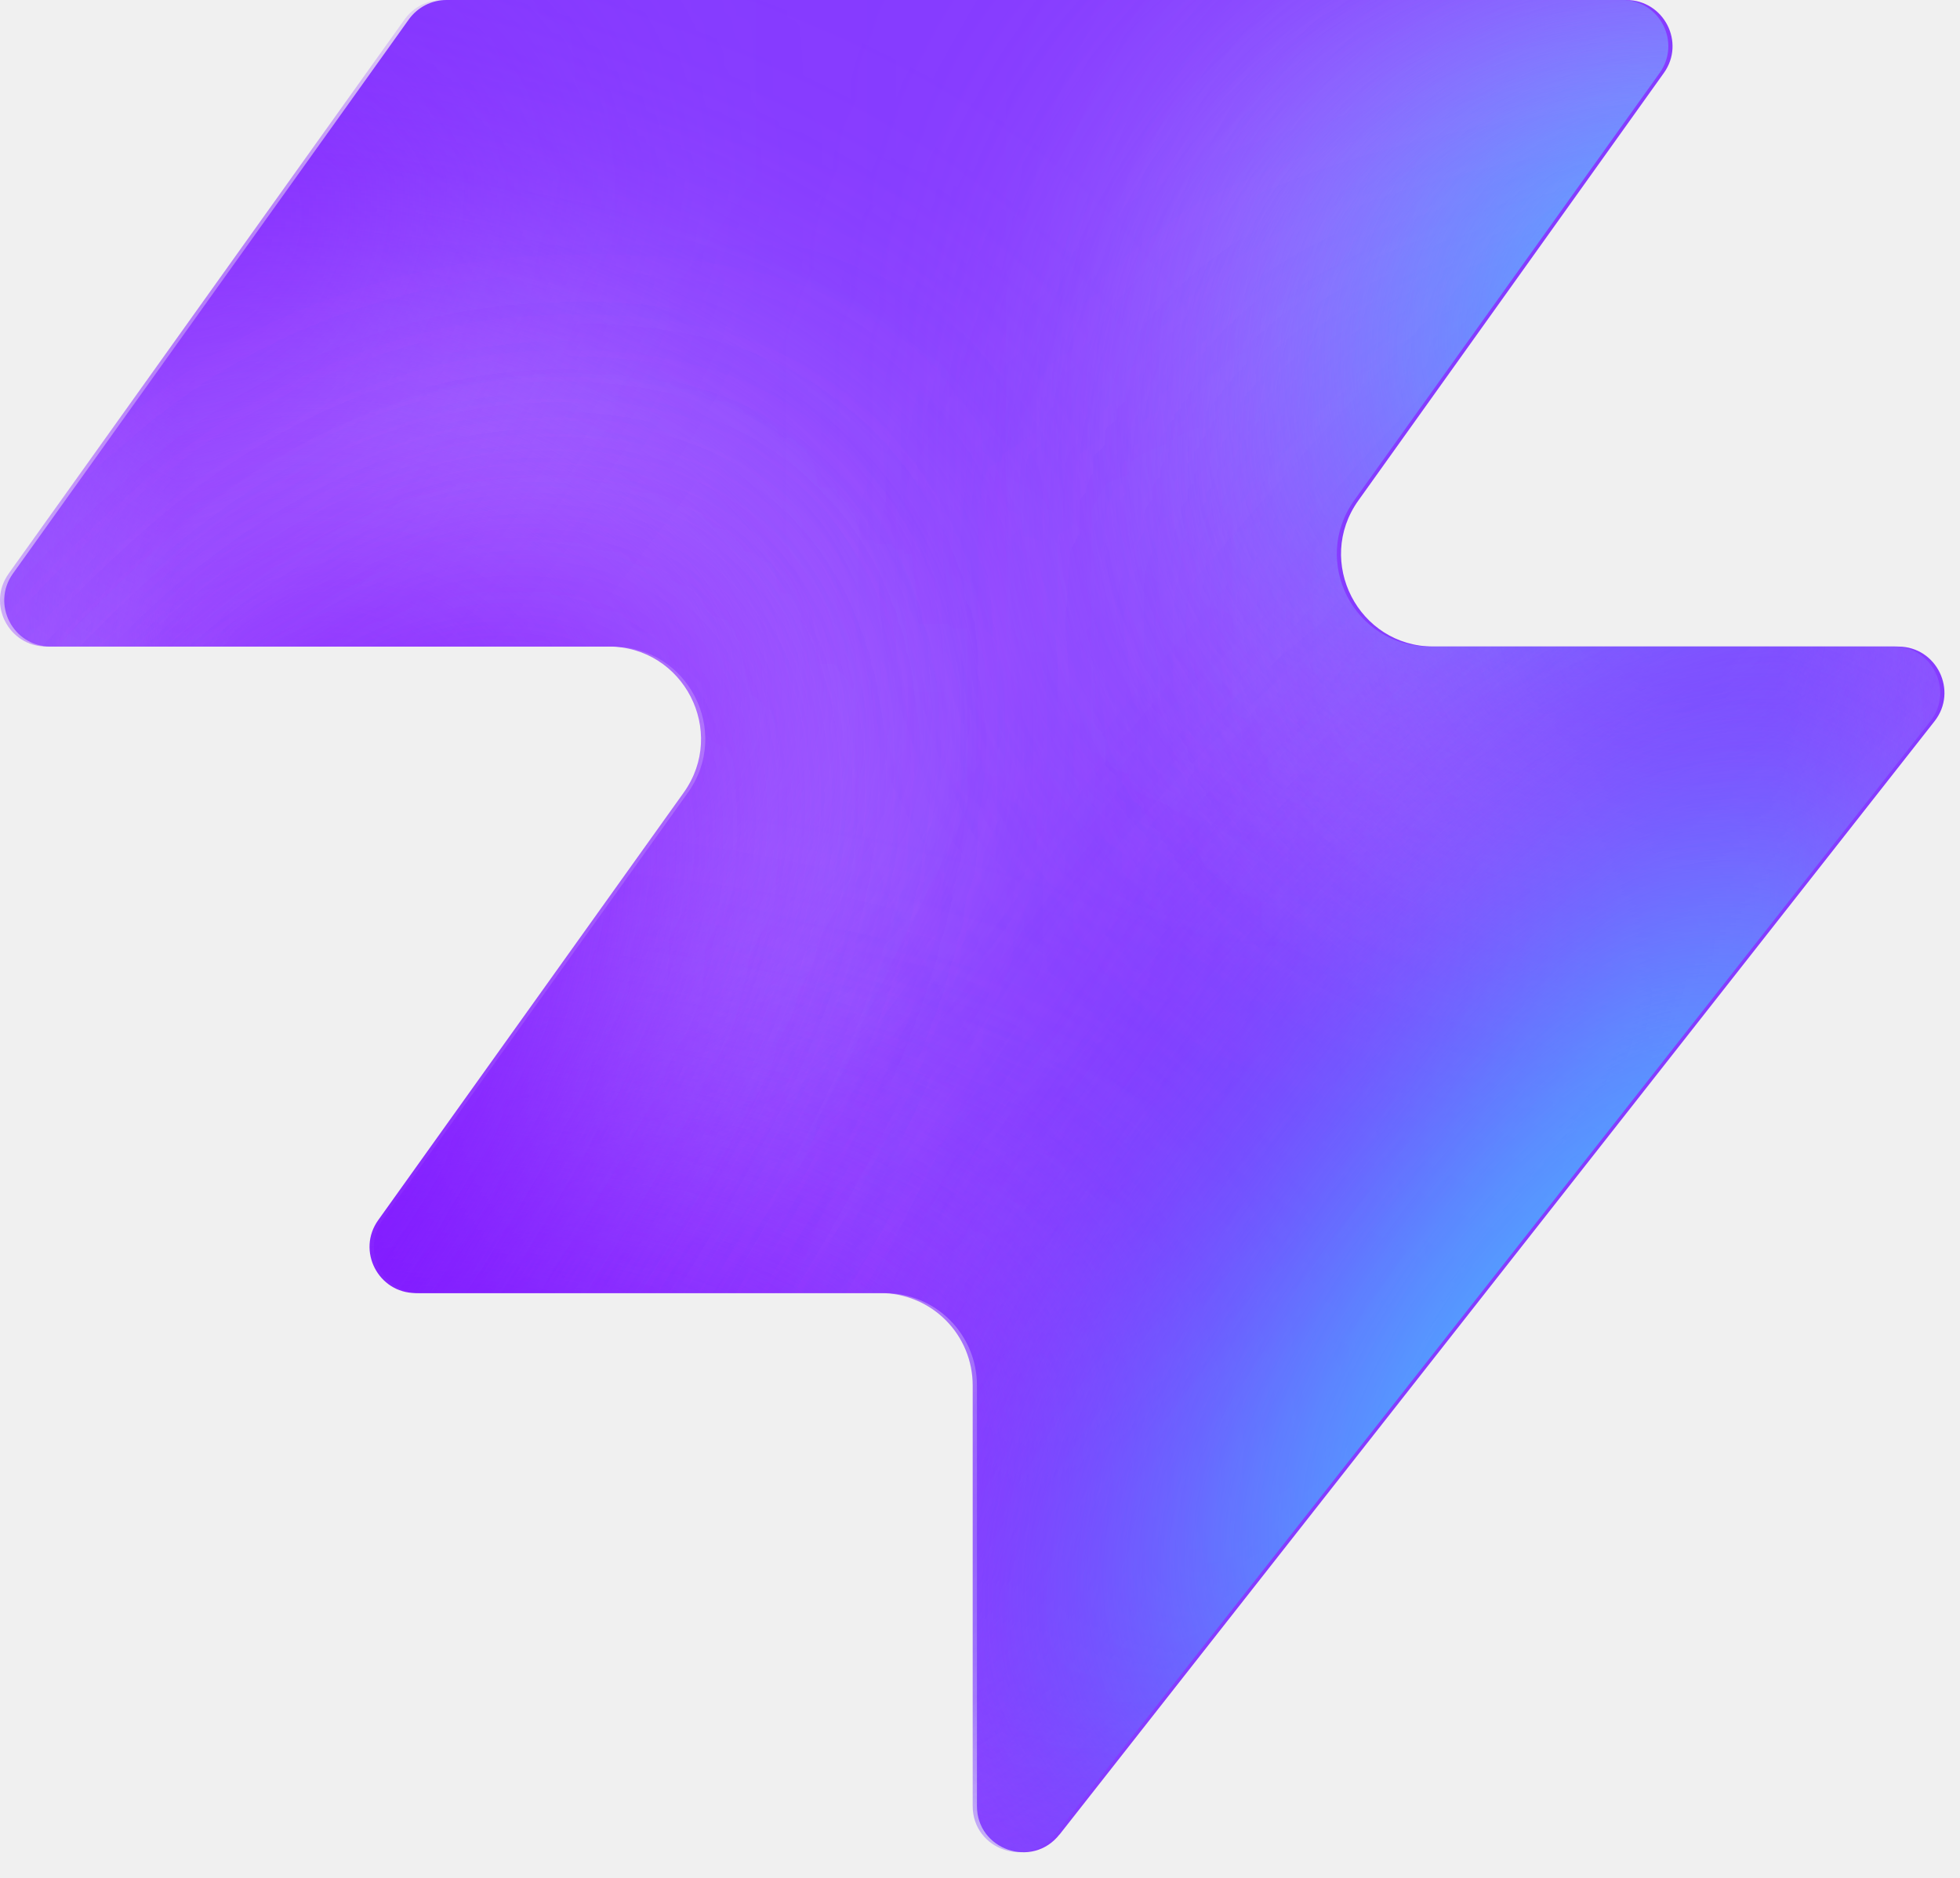
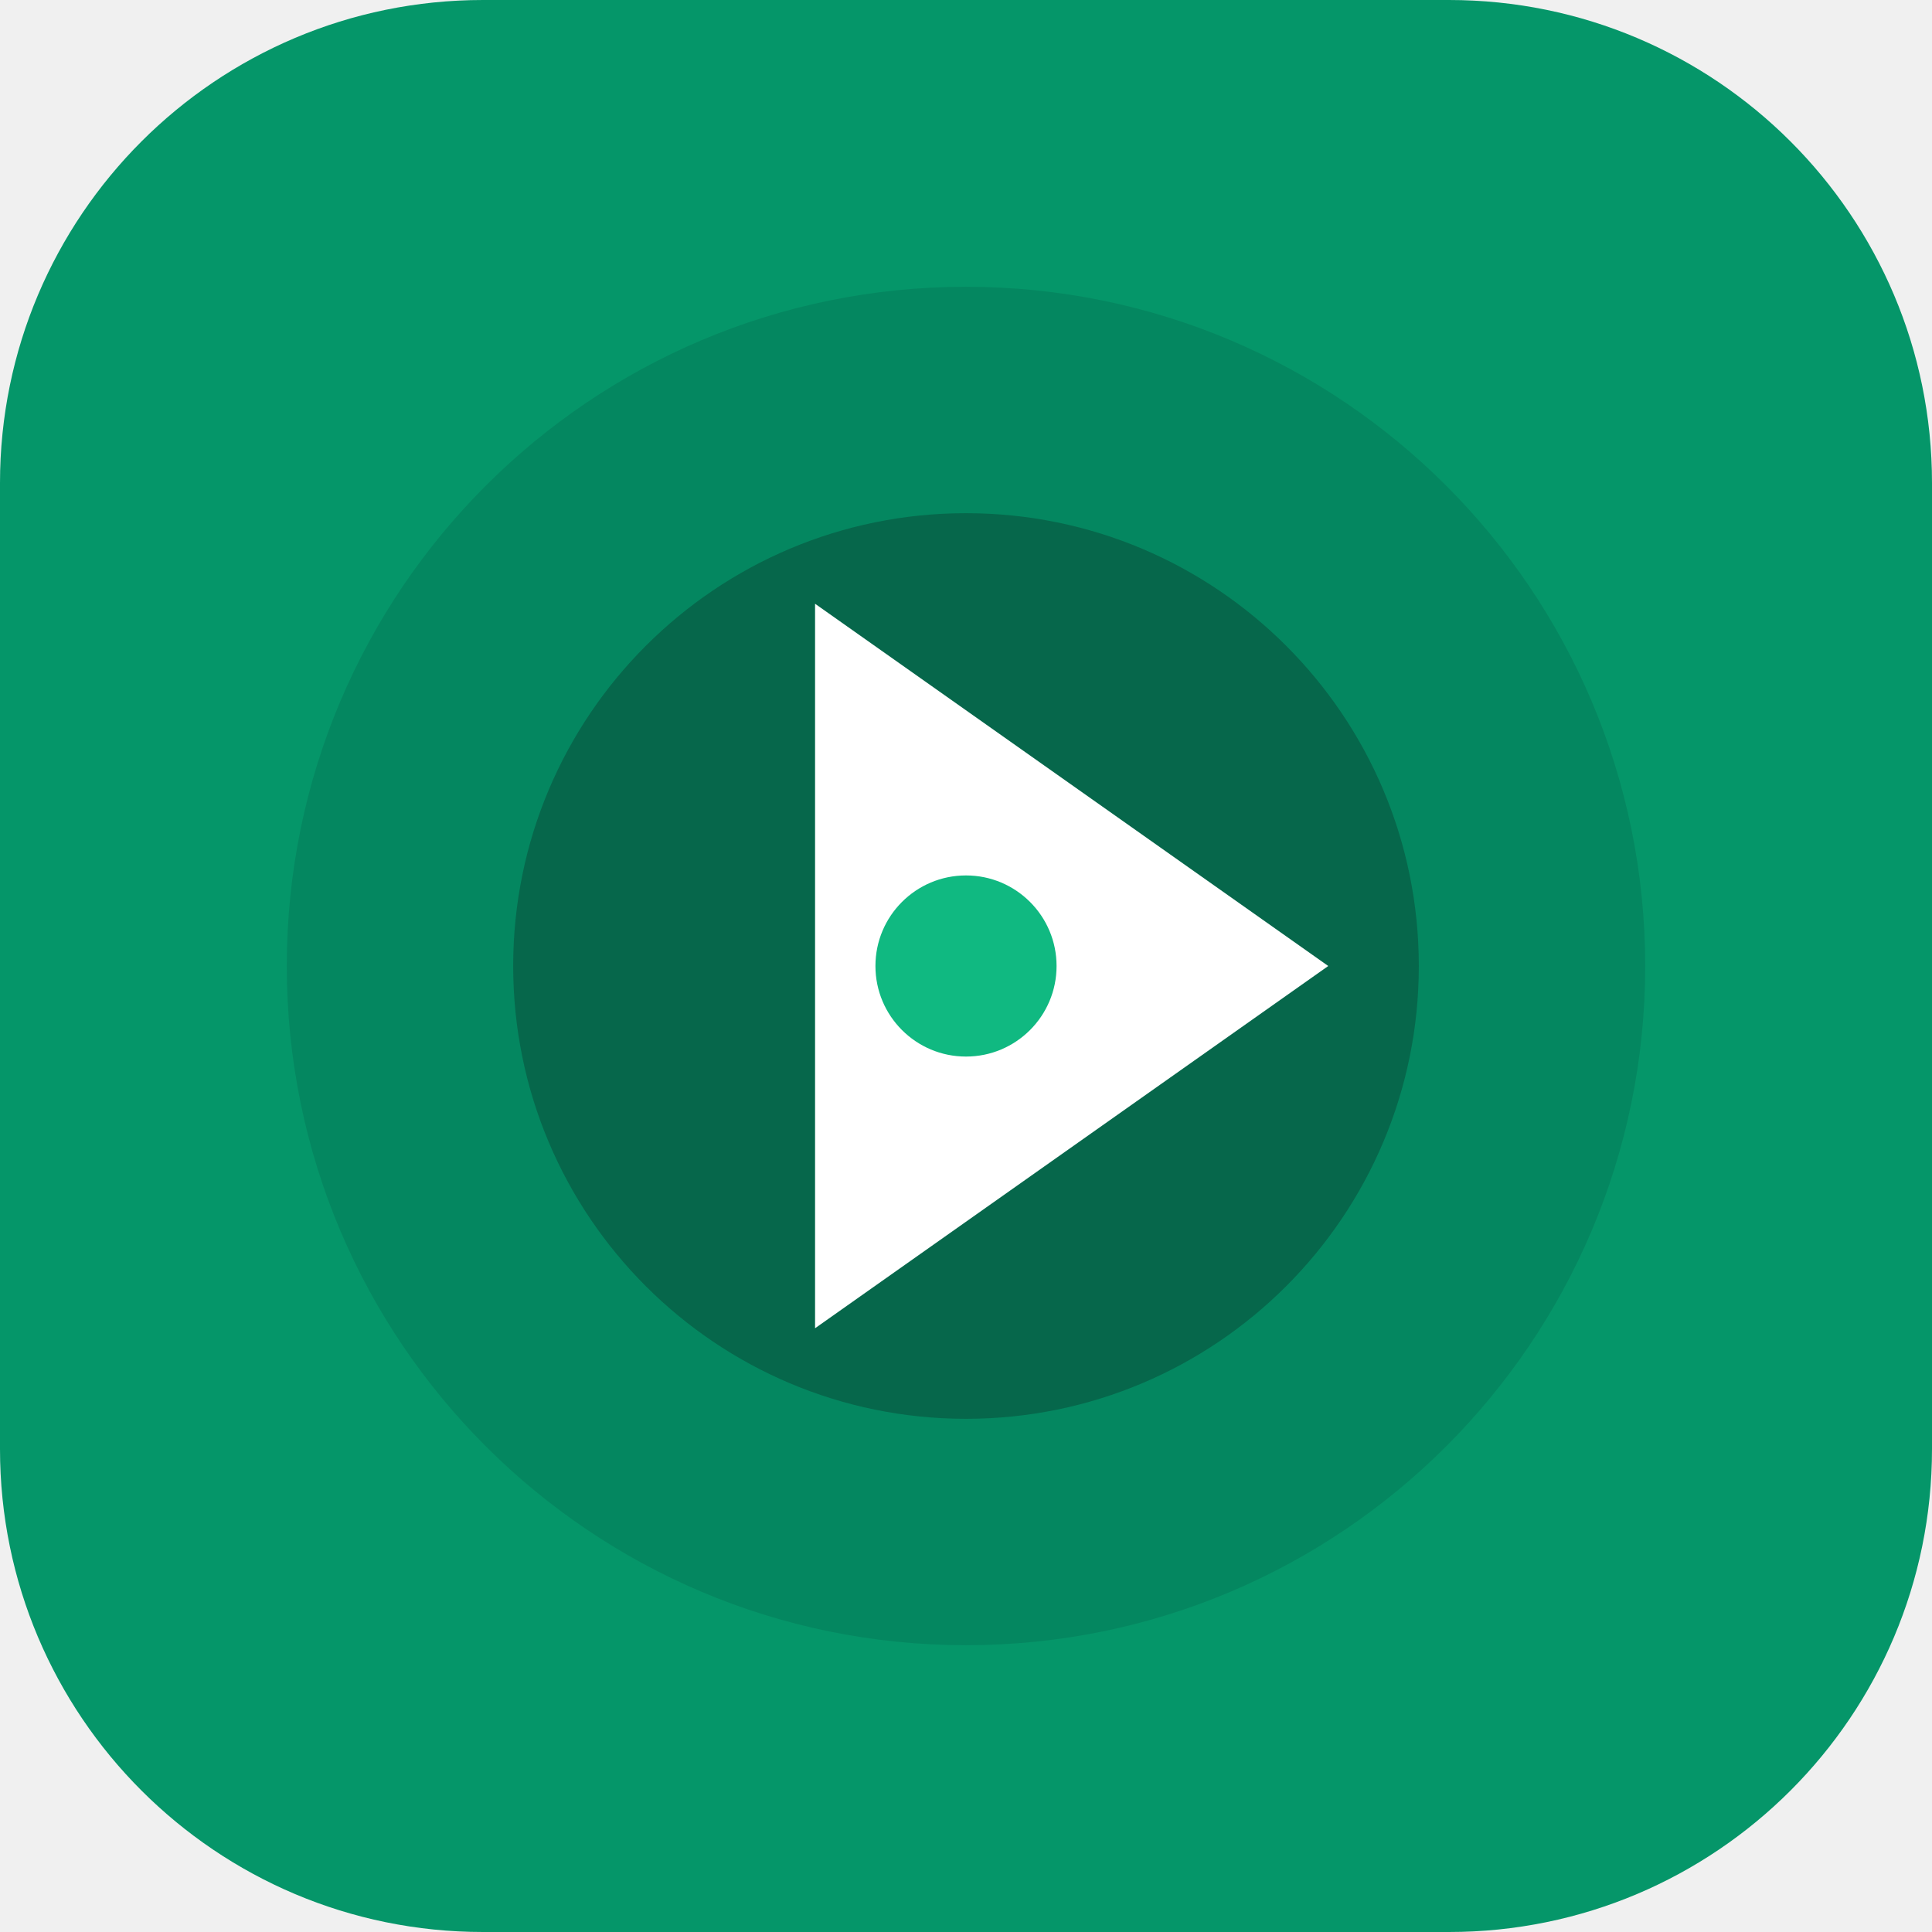
- <svg xmlns="http://www.w3.org/2000/svg" width="48" height="46" fill="none" viewBox="0 0 48 46">
-   <path fill="#863bff" d="M25.946 44.938c-.664.845-2.021.375-2.021-.698V33.937a2.26 2.26 0 0 0-2.262-2.262H10.287c-.92 0-1.456-1.04-.92-1.788l7.48-10.471c1.07-1.497 0-3.578-1.842-3.578H1.237c-.92 0-1.456-1.04-.92-1.788L10.013.474c.214-.297.556-.474.92-.474h28.894c.92 0 1.456 1.04.92 1.788l-7.48 10.471c-1.07 1.498 0 3.579 1.842 3.579h11.377c.943 0 1.473 1.088.89 1.83L25.947 44.94z" style="fill:#863bff;fill:color(display-p3 .525 .23 1);fill-opacity:1" />
-   <mask id="a" width="48" height="46" x="0" y="0" maskUnits="userSpaceOnUse" style="mask-type:alpha">
-     <path fill="#000" d="M25.842 44.938c-.664.844-2.021.375-2.021-.698V33.937a2.26 2.26 0 0 0-2.262-2.262H10.183c-.92 0-1.456-1.04-.92-1.788l7.48-10.471c1.07-1.498 0-3.579-1.842-3.579H1.133c-.92 0-1.456-1.04-.92-1.787L9.91.473c.214-.297.556-.474.92-.474h28.894c.92 0 1.456 1.04.92 1.788l-7.48 10.471c-1.07 1.498 0 3.578 1.842 3.578h11.377c.943 0 1.473 1.088.89 1.832L25.843 44.94z" style="fill:#000;fill-opacity:1" />
-   </mask>
-   <g mask="url(#a)">
-     <g filter="url(#b)">
-       <ellipse cx="5.508" cy="14.704" fill="#ede6ff" rx="5.508" ry="14.704" style="fill:#ede6ff;fill:color(display-p3 .927 .903 1);fill-opacity:1" transform="matrix(.00324 1 1 -.00324 -4.47 31.516)" />
-     </g>
-     <g filter="url(#c)">
-       <ellipse cx="10.399" cy="29.851" fill="#ede6ff" rx="10.399" ry="29.851" style="fill:#ede6ff;fill:color(display-p3 .927 .903 1);fill-opacity:1" transform="matrix(.00324 1 1 -.00324 -39.328 7.883)" />
-     </g>
-     <g filter="url(#d)">
-       <ellipse cx="5.508" cy="30.487" fill="#7e14ff" rx="5.508" ry="30.487" style="fill:#7e14ff;fill:color(display-p3 .492 .077 1);fill-opacity:1" transform="rotate(89.814 -25.913 -14.639)scale(1 -1)" />
-     </g>
-     <g filter="url(#e)">
-       <ellipse cx="5.508" cy="30.599" fill="#7e14ff" rx="5.508" ry="30.599" style="fill:#7e14ff;fill:color(display-p3 .492 .077 1);fill-opacity:1" transform="rotate(89.814 -32.644 -3.334)scale(1 -1)" />
-     </g>
-     <g filter="url(#f)">
-       <ellipse cx="5.508" cy="30.599" fill="#7e14ff" rx="5.508" ry="30.599" style="fill:#7e14ff;fill:color(display-p3 .492 .077 1);fill-opacity:1" transform="matrix(.00324 1 1 -.00324 -34.34 30.47)" />
-     </g>
-     <g filter="url(#g)">
-       <ellipse cx="14.072" cy="22.078" fill="#ede6ff" rx="14.072" ry="22.078" style="fill:#ede6ff;fill:color(display-p3 .927 .903 1);fill-opacity:1" transform="rotate(93.35 24.506 48.493)scale(-1 1)" />
-     </g>
-     <g filter="url(#h)">
-       <ellipse cx="3.47" cy="21.501" fill="#7e14ff" rx="3.47" ry="21.501" style="fill:#7e14ff;fill:color(display-p3 .492 .077 1);fill-opacity:1" transform="rotate(89.009 28.708 47.59)scale(-1 1)" />
-     </g>
-     <g filter="url(#i)">
-       <ellipse cx="3.47" cy="21.501" fill="#7e14ff" rx="3.47" ry="21.501" style="fill:#7e14ff;fill:color(display-p3 .492 .077 1);fill-opacity:1" transform="rotate(89.009 28.708 47.59)scale(-1 1)" />
-     </g>
-     <g filter="url(#j)">
-       <ellipse cx=".387" cy="8.972" fill="#7e14ff" rx="4.407" ry="29.108" style="fill:#7e14ff;fill:color(display-p3 .492 .077 1);fill-opacity:1" transform="rotate(39.51 .387 8.972)" />
-     </g>
-     <g filter="url(#k)">
-       <ellipse cx="47.523" cy="-6.092" fill="#7e14ff" rx="4.407" ry="29.108" style="fill:#7e14ff;fill:color(display-p3 .492 .077 1);fill-opacity:1" transform="rotate(37.892 47.523 -6.092)" />
-     </g>
-     <g filter="url(#l)">
-       <ellipse cx="41.412" cy="6.333" fill="#47bfff" rx="5.971" ry="9.665" style="fill:#47bfff;fill:color(display-p3 .28 .748 1);fill-opacity:1" transform="rotate(37.892 41.412 6.333)" />
-     </g>
-     <g filter="url(#m)">
-       <ellipse cx="-1.879" cy="38.332" fill="#7e14ff" rx="4.407" ry="29.108" style="fill:#7e14ff;fill:color(display-p3 .492 .077 1);fill-opacity:1" transform="rotate(37.892 -1.88 38.332)" />
-     </g>
-     <g filter="url(#n)">
-       <ellipse cx="-1.879" cy="38.332" fill="#7e14ff" rx="4.407" ry="29.108" style="fill:#7e14ff;fill:color(display-p3 .492 .077 1);fill-opacity:1" transform="rotate(37.892 -1.88 38.332)" />
-     </g>
-     <g filter="url(#o)">
-       <ellipse cx="35.651" cy="29.907" fill="#7e14ff" rx="4.407" ry="29.108" style="fill:#7e14ff;fill:color(display-p3 .492 .077 1);fill-opacity:1" transform="rotate(37.892 35.651 29.907)" />
-     </g>
-     <g filter="url(#p)">
-       <ellipse cx="38.418" cy="32.4" fill="#47bfff" rx="5.971" ry="15.297" style="fill:#47bfff;fill:color(display-p3 .28 .748 1);fill-opacity:1" transform="rotate(37.892 38.418 32.4)" />
-     </g>
-   </g>
-   <defs>
-     <filter id="b" width="60.045" height="41.654" x="-19.77" y="16.149" color-interpolation-filters="sRGB" filterUnits="userSpaceOnUse">
-       <feFlood flood-opacity="0" result="BackgroundImageFix" />
-       <feBlend in="SourceGraphic" in2="BackgroundImageFix" result="shape" />
-       <feGaussianBlur result="effect1_foregroundBlur_2002_17158" stdDeviation="7.659" />
-     </filter>
-     <filter id="c" width="90.34" height="51.437" x="-54.613" y="-7.533" color-interpolation-filters="sRGB" filterUnits="userSpaceOnUse">
-       <feFlood flood-opacity="0" result="BackgroundImageFix" />
-       <feBlend in="SourceGraphic" in2="BackgroundImageFix" result="shape" />
-       <feGaussianBlur result="effect1_foregroundBlur_2002_17158" stdDeviation="7.659" />
-     </filter>
-     <filter id="d" width="79.355" height="29.4" x="-49.64" y="2.03" color-interpolation-filters="sRGB" filterUnits="userSpaceOnUse">
-       <feFlood flood-opacity="0" result="BackgroundImageFix" />
-       <feBlend in="SourceGraphic" in2="BackgroundImageFix" result="shape" />
-       <feGaussianBlur result="effect1_foregroundBlur_2002_17158" stdDeviation="4.596" />
-     </filter>
-     <filter id="e" width="79.579" height="29.4" x="-45.045" y="20.029" color-interpolation-filters="sRGB" filterUnits="userSpaceOnUse">
-       <feFlood flood-opacity="0" result="BackgroundImageFix" />
-       <feBlend in="SourceGraphic" in2="BackgroundImageFix" result="shape" />
-       <feGaussianBlur result="effect1_foregroundBlur_2002_17158" stdDeviation="4.596" />
-     </filter>
-     <filter id="f" width="79.579" height="29.4" x="-43.513" y="21.178" color-interpolation-filters="sRGB" filterUnits="userSpaceOnUse">
-       <feFlood flood-opacity="0" result="BackgroundImageFix" />
-       <feBlend in="SourceGraphic" in2="BackgroundImageFix" result="shape" />
-       <feGaussianBlur result="effect1_foregroundBlur_2002_17158" stdDeviation="4.596" />
-     </filter>
-     <filter id="g" width="74.749" height="58.852" x="15.756" y="-17.901" color-interpolation-filters="sRGB" filterUnits="userSpaceOnUse">
-       <feFlood flood-opacity="0" result="BackgroundImageFix" />
-       <feBlend in="SourceGraphic" in2="BackgroundImageFix" result="shape" />
-       <feGaussianBlur result="effect1_foregroundBlur_2002_17158" stdDeviation="7.659" />
-     </filter>
-     <filter id="h" width="61.377" height="25.362" x="23.548" y="2.284" color-interpolation-filters="sRGB" filterUnits="userSpaceOnUse">
-       <feFlood flood-opacity="0" result="BackgroundImageFix" />
-       <feBlend in="SourceGraphic" in2="BackgroundImageFix" result="shape" />
-       <feGaussianBlur result="effect1_foregroundBlur_2002_17158" stdDeviation="4.596" />
-     </filter>
-     <filter id="i" width="61.377" height="25.362" x="23.548" y="2.284" color-interpolation-filters="sRGB" filterUnits="userSpaceOnUse">
-       <feFlood flood-opacity="0" result="BackgroundImageFix" />
-       <feBlend in="SourceGraphic" in2="BackgroundImageFix" result="shape" />
-       <feGaussianBlur result="effect1_foregroundBlur_2002_17158" stdDeviation="4.596" />
-     </filter>
-     <filter id="j" width="56.045" height="63.649" x="-27.636" y="-22.853" color-interpolation-filters="sRGB" filterUnits="userSpaceOnUse">
-       <feFlood flood-opacity="0" result="BackgroundImageFix" />
-       <feBlend in="SourceGraphic" in2="BackgroundImageFix" result="shape" />
-       <feGaussianBlur result="effect1_foregroundBlur_2002_17158" stdDeviation="4.596" />
-     </filter>
-     <filter id="k" width="54.814" height="64.646" x="20.116" y="-38.415" color-interpolation-filters="sRGB" filterUnits="userSpaceOnUse">
-       <feFlood flood-opacity="0" result="BackgroundImageFix" />
-       <feBlend in="SourceGraphic" in2="BackgroundImageFix" result="shape" />
-       <feGaussianBlur result="effect1_foregroundBlur_2002_17158" stdDeviation="4.596" />
-     </filter>
-     <filter id="l" width="33.541" height="35.313" x="24.641" y="-11.323" color-interpolation-filters="sRGB" filterUnits="userSpaceOnUse">
-       <feFlood flood-opacity="0" result="BackgroundImageFix" />
-       <feBlend in="SourceGraphic" in2="BackgroundImageFix" result="shape" />
-       <feGaussianBlur result="effect1_foregroundBlur_2002_17158" stdDeviation="4.596" />
-     </filter>
-     <filter id="m" width="54.814" height="64.646" x="-29.286" y="6.009" color-interpolation-filters="sRGB" filterUnits="userSpaceOnUse">
-       <feFlood flood-opacity="0" result="BackgroundImageFix" />
-       <feBlend in="SourceGraphic" in2="BackgroundImageFix" result="shape" />
-       <feGaussianBlur result="effect1_foregroundBlur_2002_17158" stdDeviation="4.596" />
-     </filter>
-     <filter id="n" width="54.814" height="64.646" x="-29.286" y="6.009" color-interpolation-filters="sRGB" filterUnits="userSpaceOnUse">
-       <feFlood flood-opacity="0" result="BackgroundImageFix" />
-       <feBlend in="SourceGraphic" in2="BackgroundImageFix" result="shape" />
-       <feGaussianBlur result="effect1_foregroundBlur_2002_17158" stdDeviation="4.596" />
-     </filter>
-     <filter id="o" width="54.814" height="64.646" x="8.244" y="-2.416" color-interpolation-filters="sRGB" filterUnits="userSpaceOnUse">
-       <feFlood flood-opacity="0" result="BackgroundImageFix" />
-       <feBlend in="SourceGraphic" in2="BackgroundImageFix" result="shape" />
-       <feGaussianBlur result="effect1_foregroundBlur_2002_17158" stdDeviation="4.596" />
-     </filter>
-     <filter id="p" width="39.409" height="43.623" x="18.713" y="10.588" color-interpolation-filters="sRGB" filterUnits="userSpaceOnUse">
-       <feFlood flood-opacity="0" result="BackgroundImageFix" />
-       <feBlend in="SourceGraphic" in2="BackgroundImageFix" result="shape" />
-       <feGaussianBlur result="effect1_foregroundBlur_2002_17158" stdDeviation="4.596" />
-     </filter>
-   </defs>
+ <svg xmlns="http://www.w3.org/2000/svg" viewBox="0 0 512 512" fill="none">
+   <rect width="512" height="512" rx="128" fill="#059669" />
+   <circle cx="256" cy="256" r="180" fill="#047857" opacity="0.5" />
+   <circle cx="256" cy="256" r="120" fill="#065F46" opacity="0.8" />
+   <polygon points="216,160 352,256 216,352" fill="#FFFFFF" />
+   <circle cx="256" cy="256" r="24" fill="#10B981" />
</svg>
